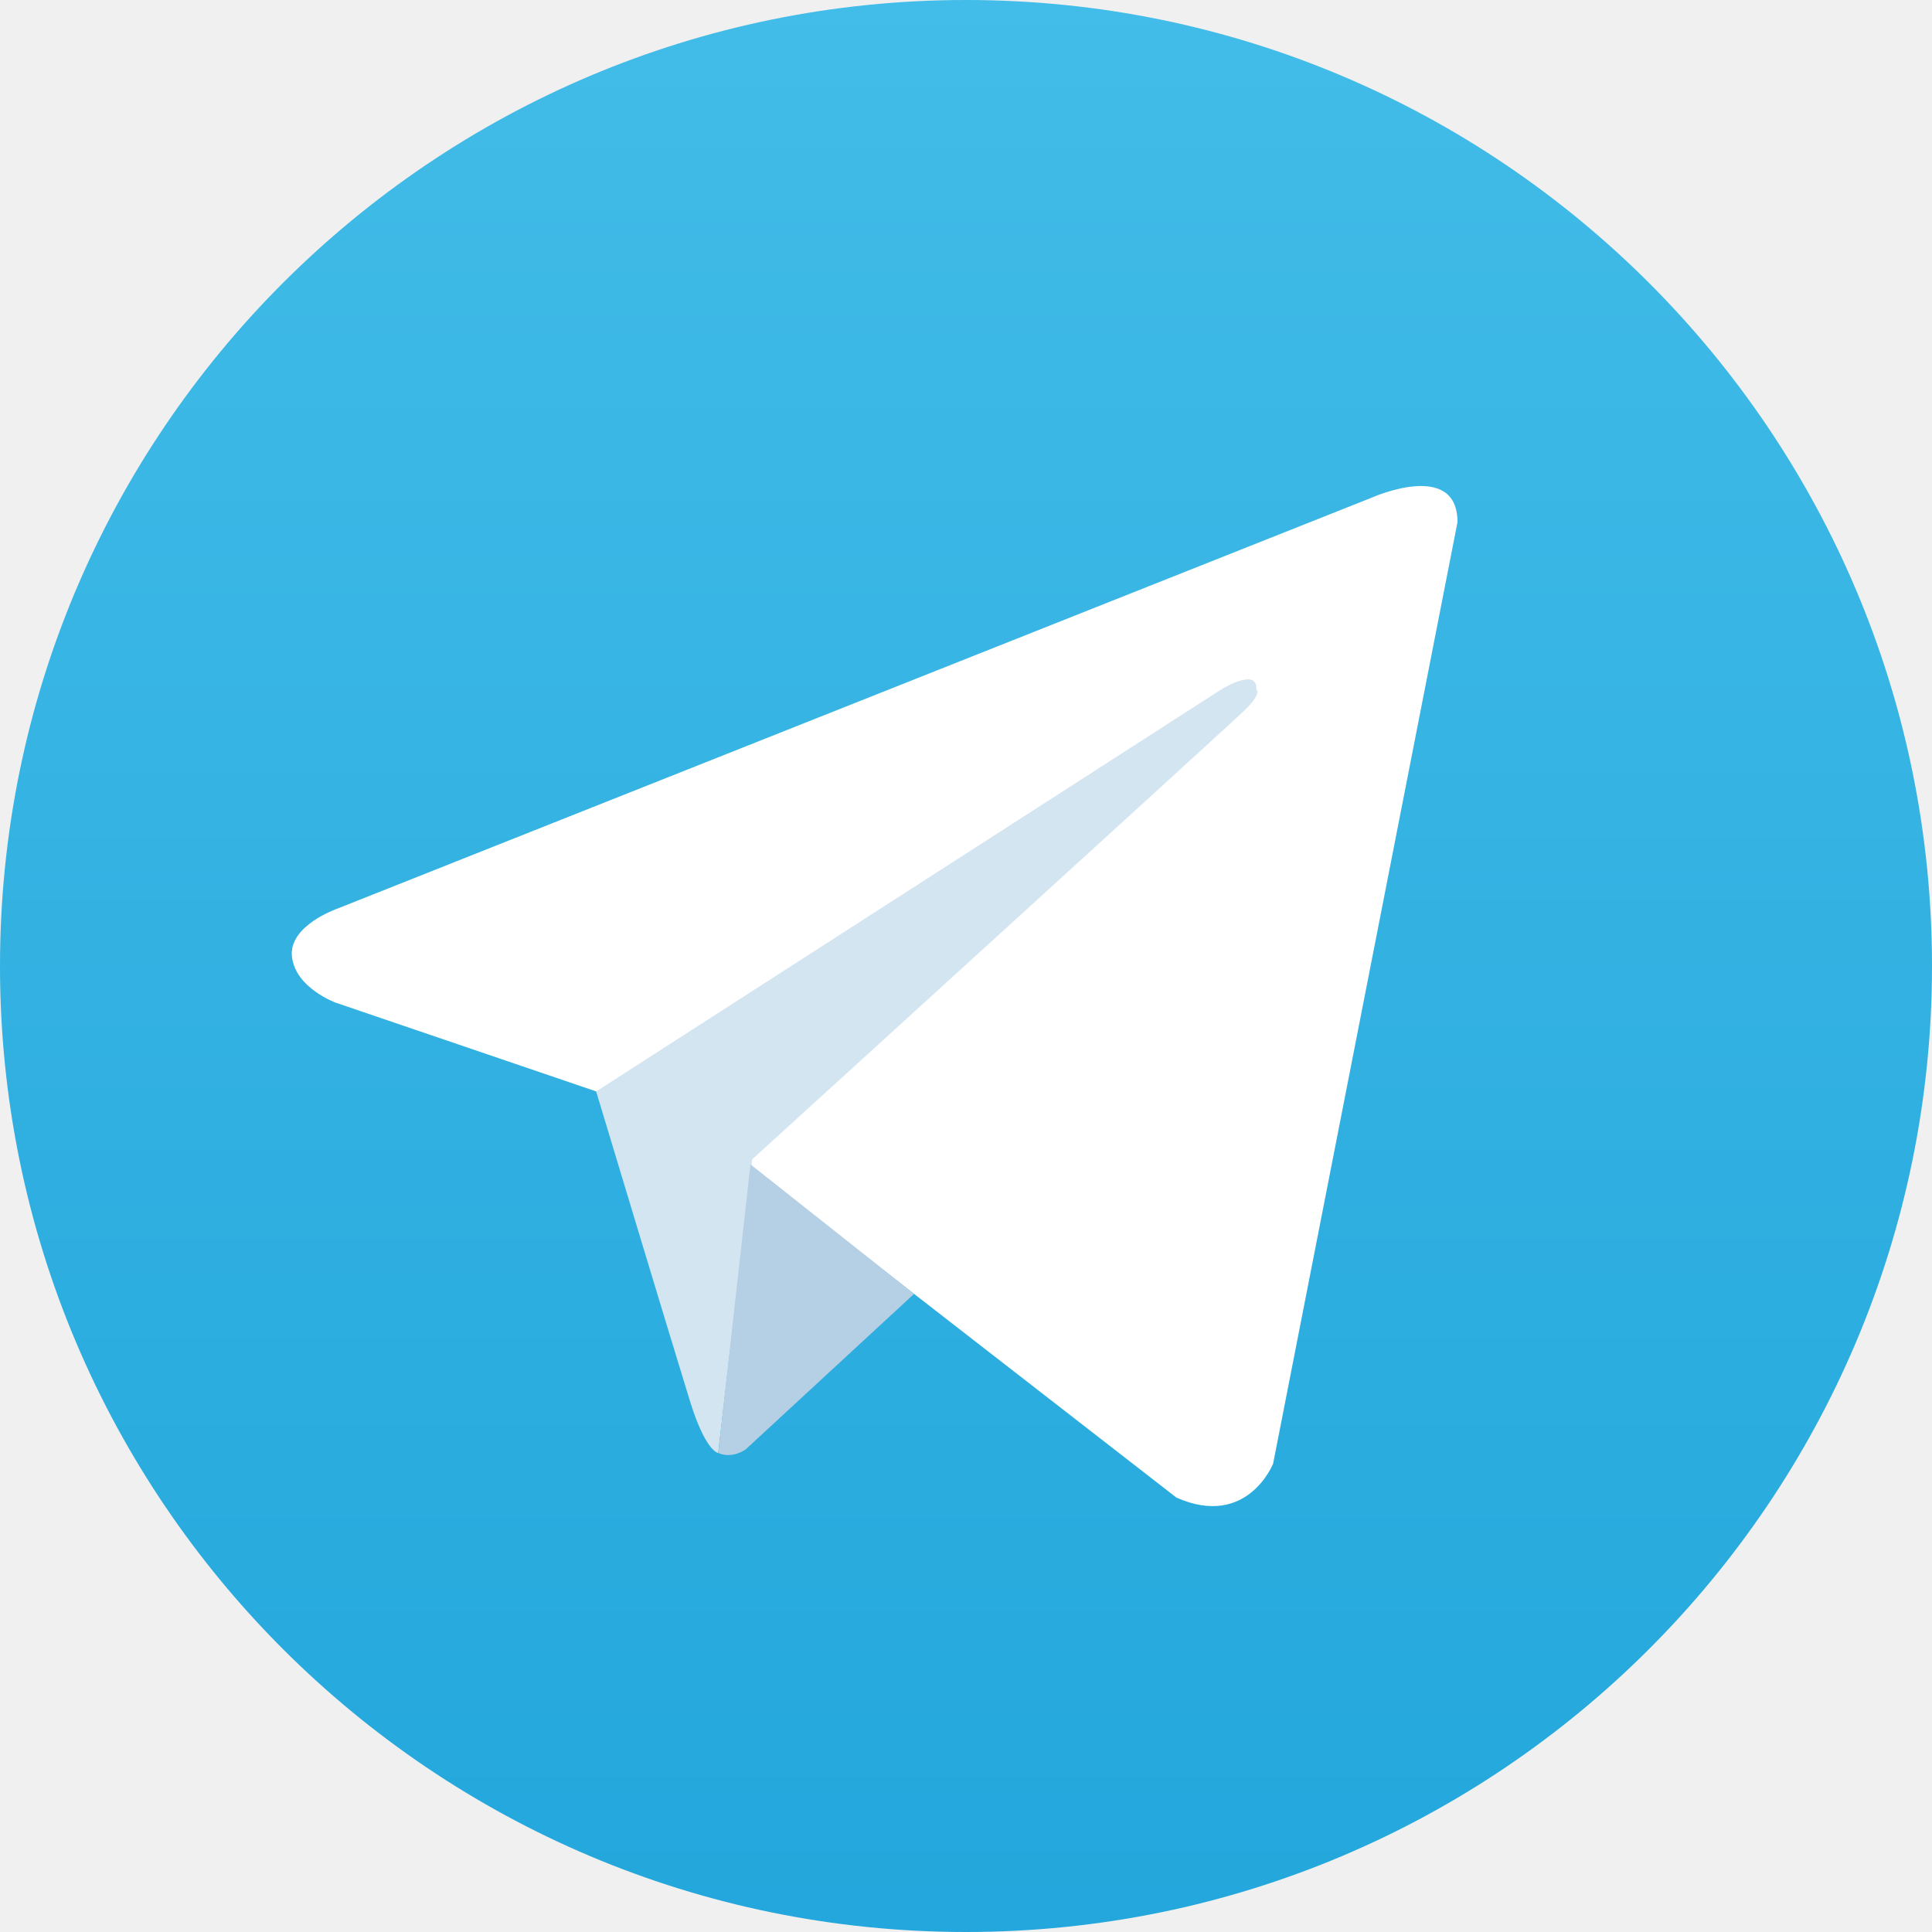
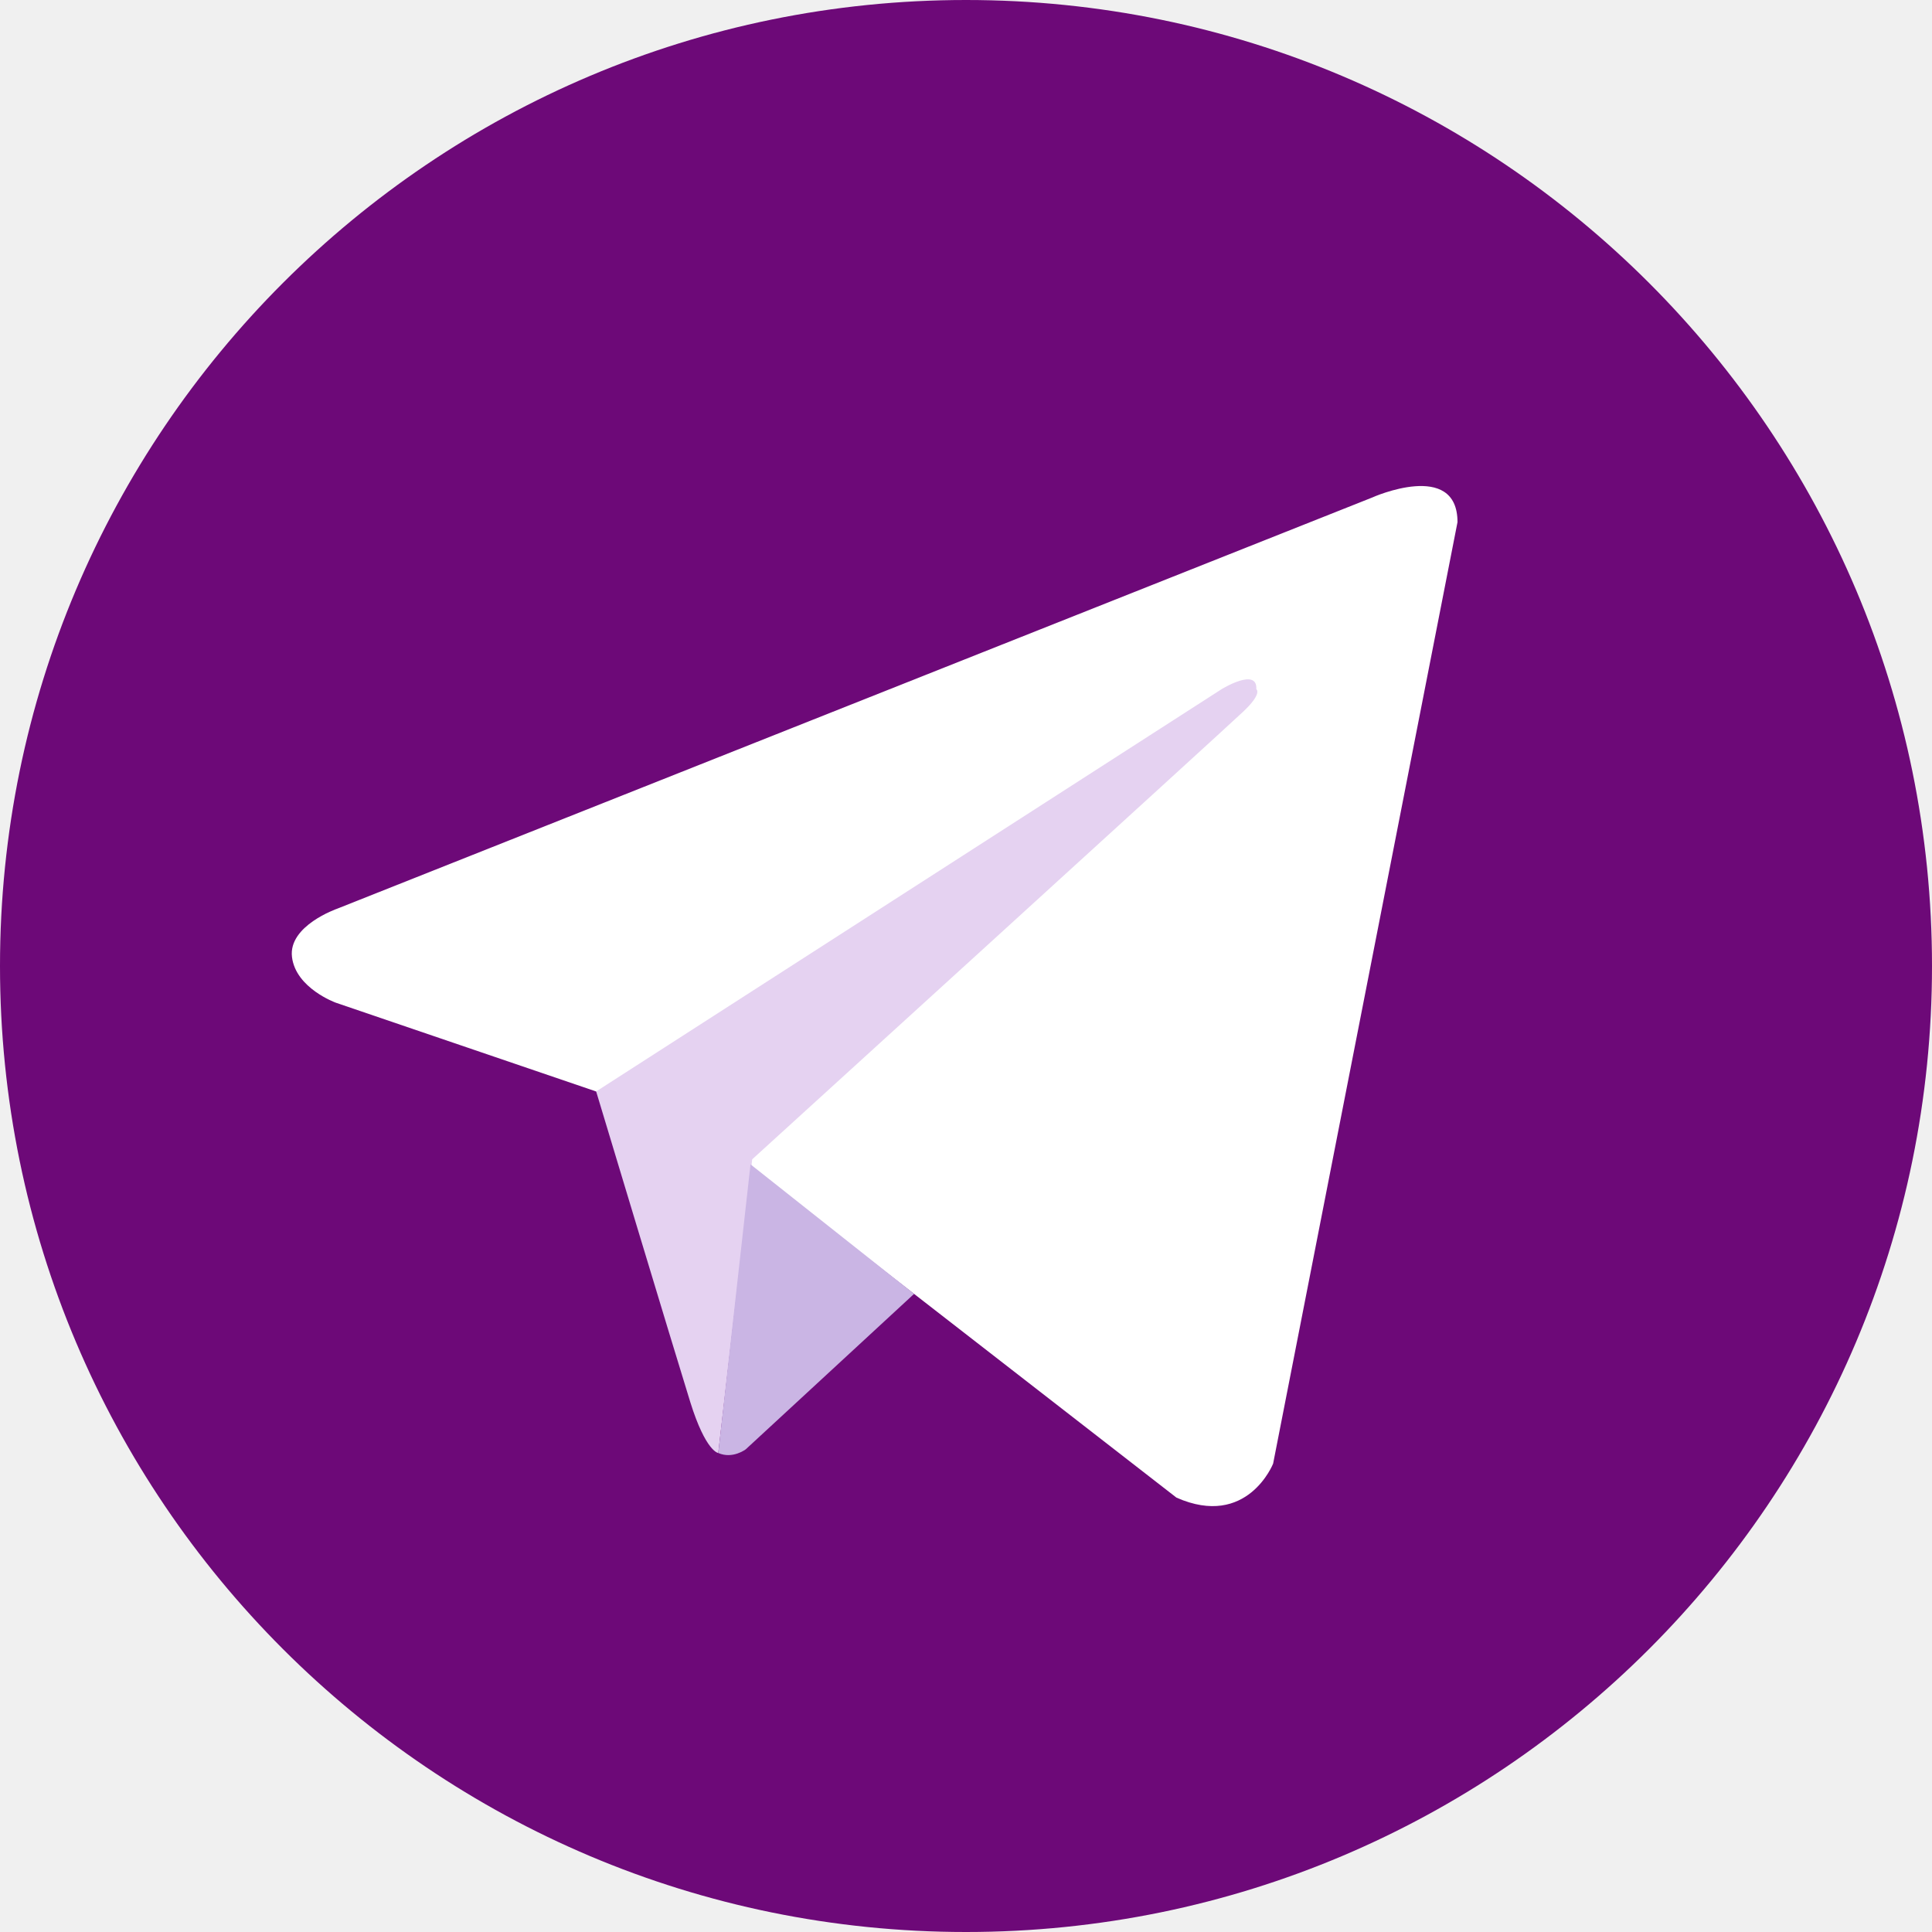
- <svg xmlns="http://www.w3.org/2000/svg" width="30px" height="30px" viewBox="0 0 30 30" version="1.1">
-   <defs>
-     <linearGradient x1="50%" y1="0%" x2="50%" y2="99.635%" id="linearGradient-1">
-       <stop stop-color="#42BCE8" offset="0%" />
-       <stop stop-color="#23A7DC" offset="100%" />
-     </linearGradient>
-   </defs>
-   <g id="Logo/Telegram" stroke="none" stroke-width="1" fill="none" fill-rule="evenodd">
-     <g id="telegram">
-       <circle id="Oval" fill="url(#linearGradient-1)" cx="15" cy="15" r="15" />
-       <path d="M22.632,8.108 L19.769,22.727 C19.769,22.727 19.369,23.741 18.268,23.255 L11.661,18.125 L9.259,16.948 L5.215,15.57 C5.215,15.57 4.594,15.347 4.534,14.861 C4.474,14.374 5.234,14.111 5.234,14.111 L21.311,7.723 C21.311,7.723 22.632,7.135 22.632,8.108 Z" id="Path" fill="#FFFFFF" />
-       <path d="M11.152,22.562 C11.152,22.562 10.96,22.544 10.719,21.773 C10.479,21.003 9.257,16.948 9.257,16.948 L18.968,10.703 C18.968,10.703 19.528,10.357 19.508,10.703 C19.508,10.703 19.608,10.763 19.308,11.047 C19.008,11.332 11.68,18.002 11.68,18.002" id="Path" fill="#D2E5F1" />
-       <path d="M14.194,20.091 L11.581,22.504 C11.581,22.504 11.377,22.66 11.153,22.562 L11.653,18.08" id="Path" fill="#B5CFE4" />
-     </g>
-   </g>
+ <svg xmlns="http://www.w3.org/2000/svg" width="30" height="30" viewBox="0 0 30 30" fill="none">
+   <path fill-rule="evenodd" clip-rule="evenodd" d="M15 30C23.284 30 30 23.284 30 15C30 6.716 23.284 0 15 0C6.716 0 0 6.716 0 15C0 23.284 6.716 30 15 30Z" fill="#6D0978" />
+   <path fill-rule="evenodd" clip-rule="evenodd" d="M22.632 8.108L19.769 22.727C19.769 22.727 19.369 23.741 18.268 23.255L11.661 18.125L9.259 16.949L5.215 15.57C5.215 15.57 4.594 15.347 4.534 14.861C4.474 14.374 5.234 14.111 5.234 14.111L21.311 7.724C21.31 7.723 22.632 7.135 22.632 8.108Z" fill="white" />
+   <path fill-rule="evenodd" clip-rule="evenodd" d="M11.153 22.562C11.153 22.562 10.96 22.544 10.719 21.773C10.479 21.003 9.257 16.948 9.257 16.948L18.968 10.702C18.968 10.702 19.528 10.357 19.508 10.702C19.508 10.702 19.608 10.763 19.308 11.047C19.008 11.332 11.68 18.002 11.68 18.002" fill="#E5D2F1" />
+   <path fill-rule="evenodd" clip-rule="evenodd" d="M14.194 20.091L11.581 22.504C11.581 22.504 11.377 22.661 11.153 22.562L11.654 18.08" fill="#CAB5E4" />
</svg>
